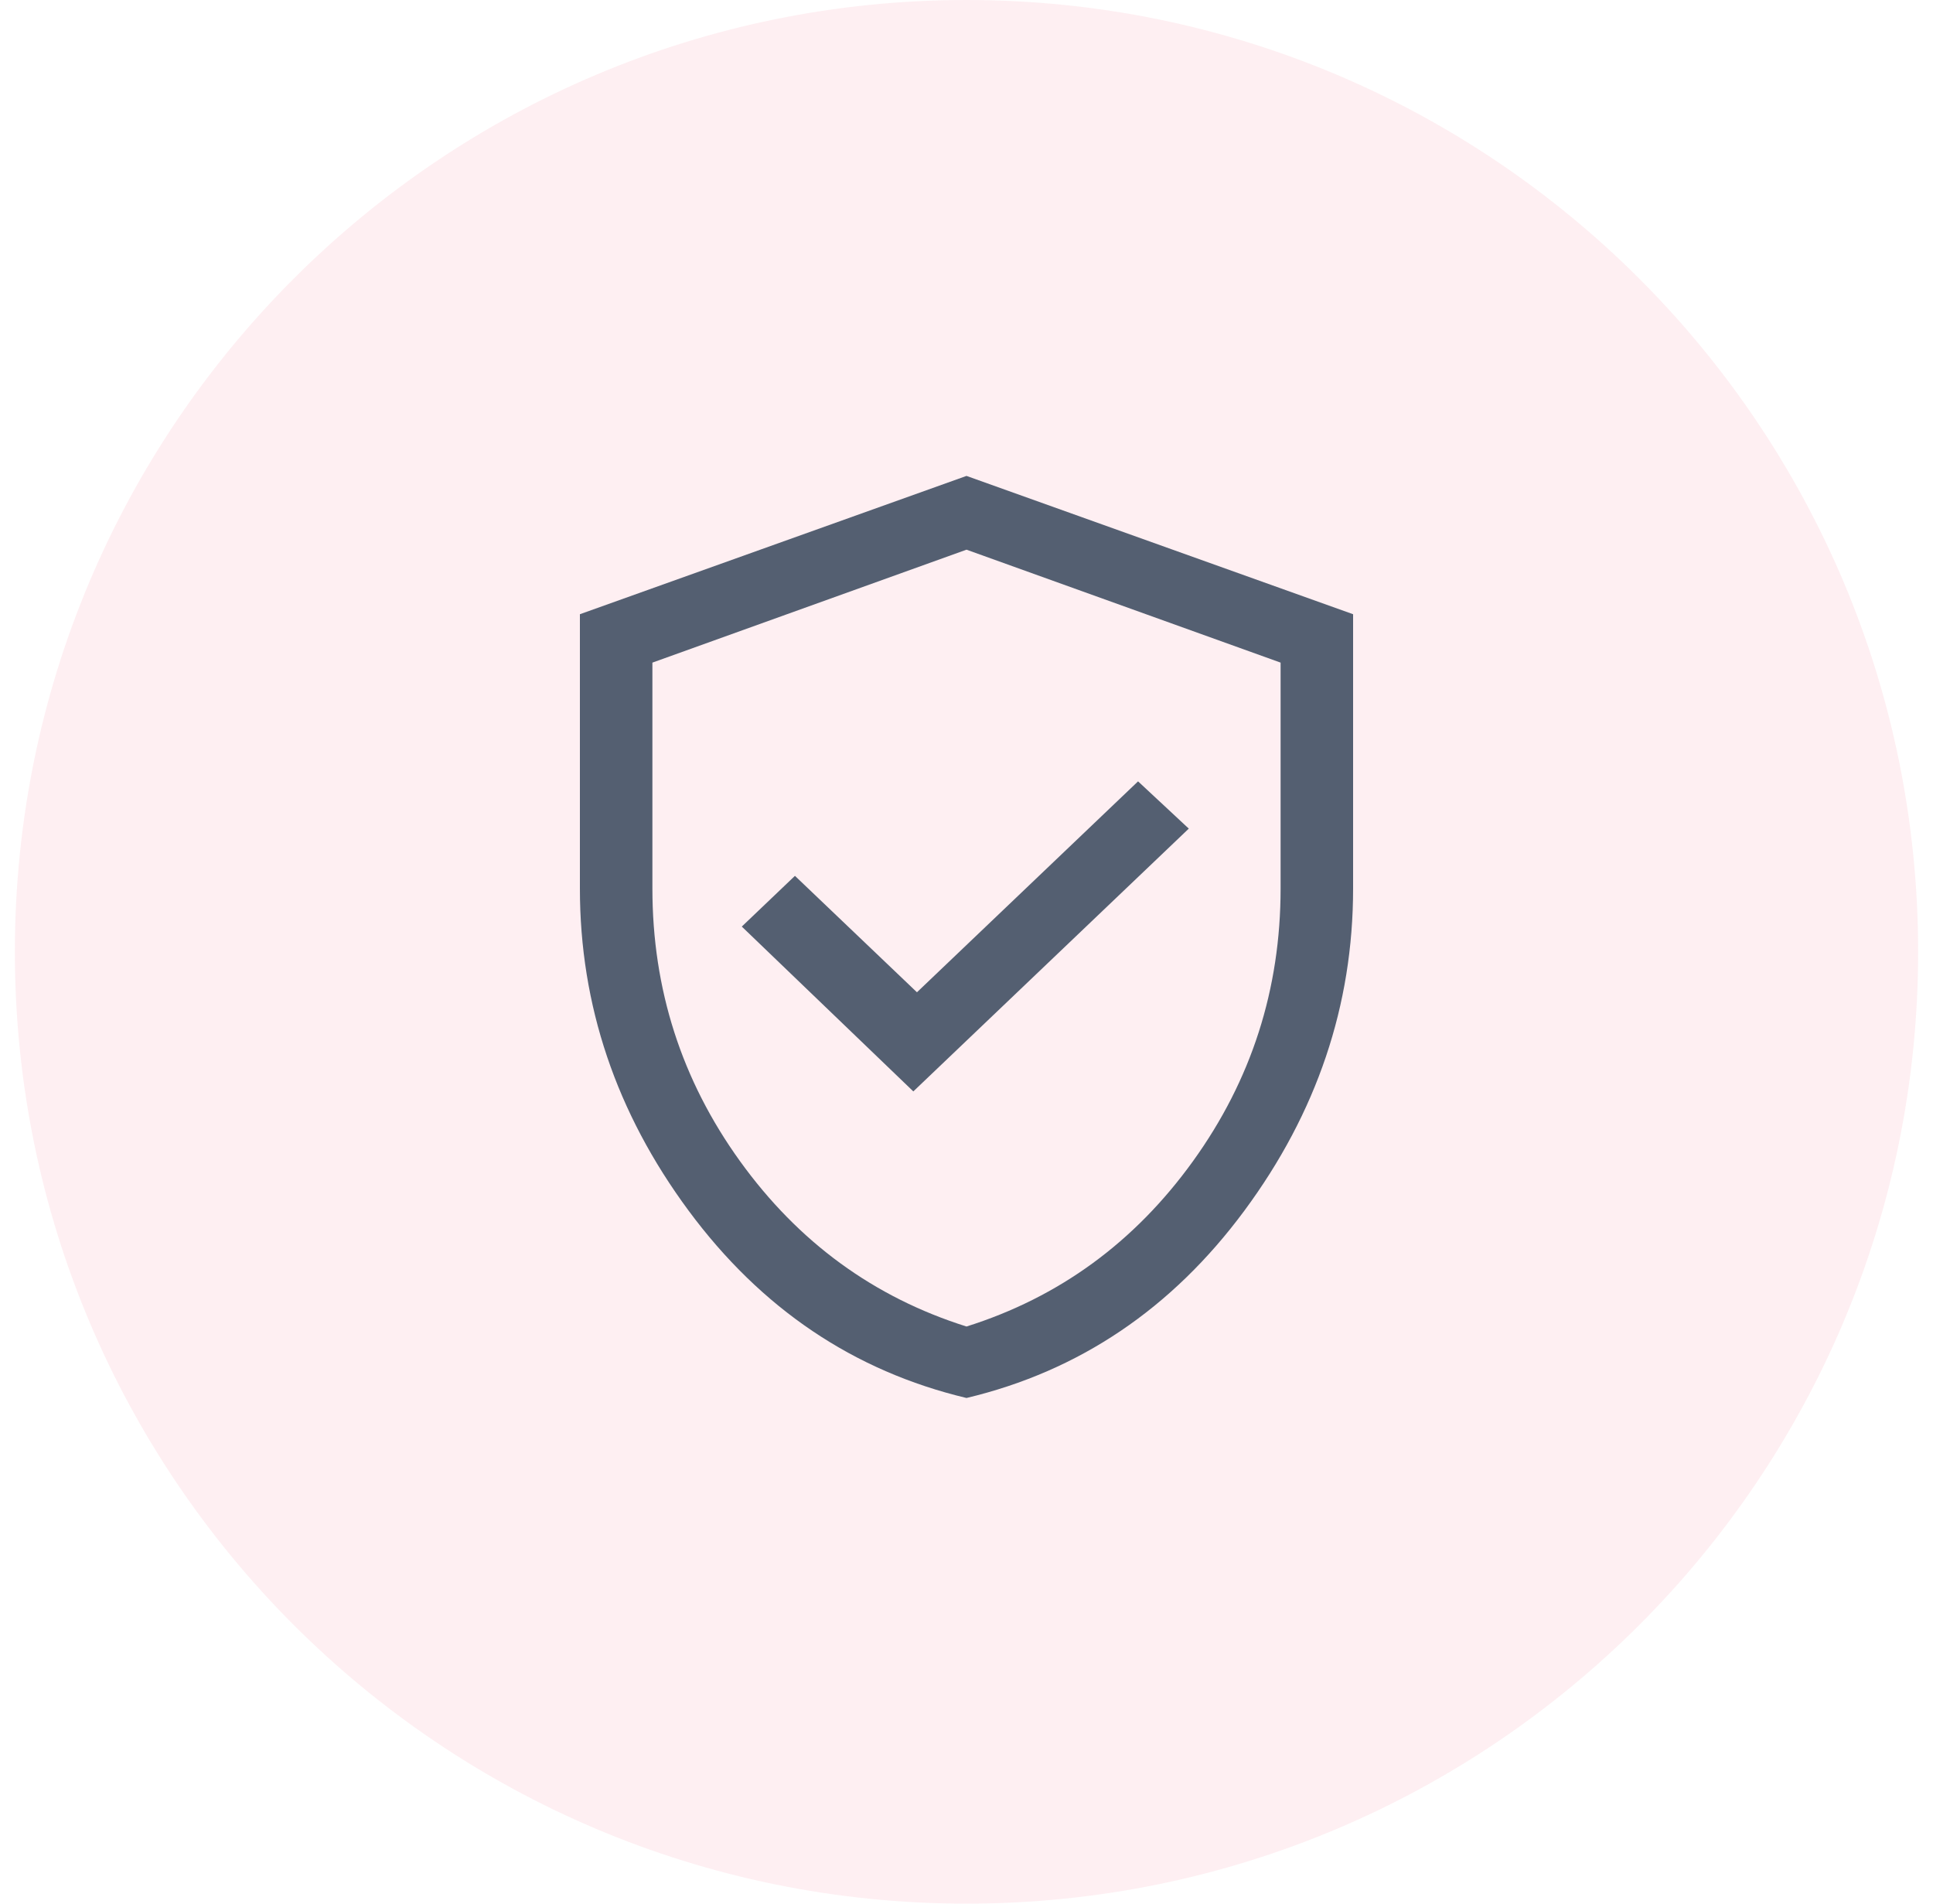
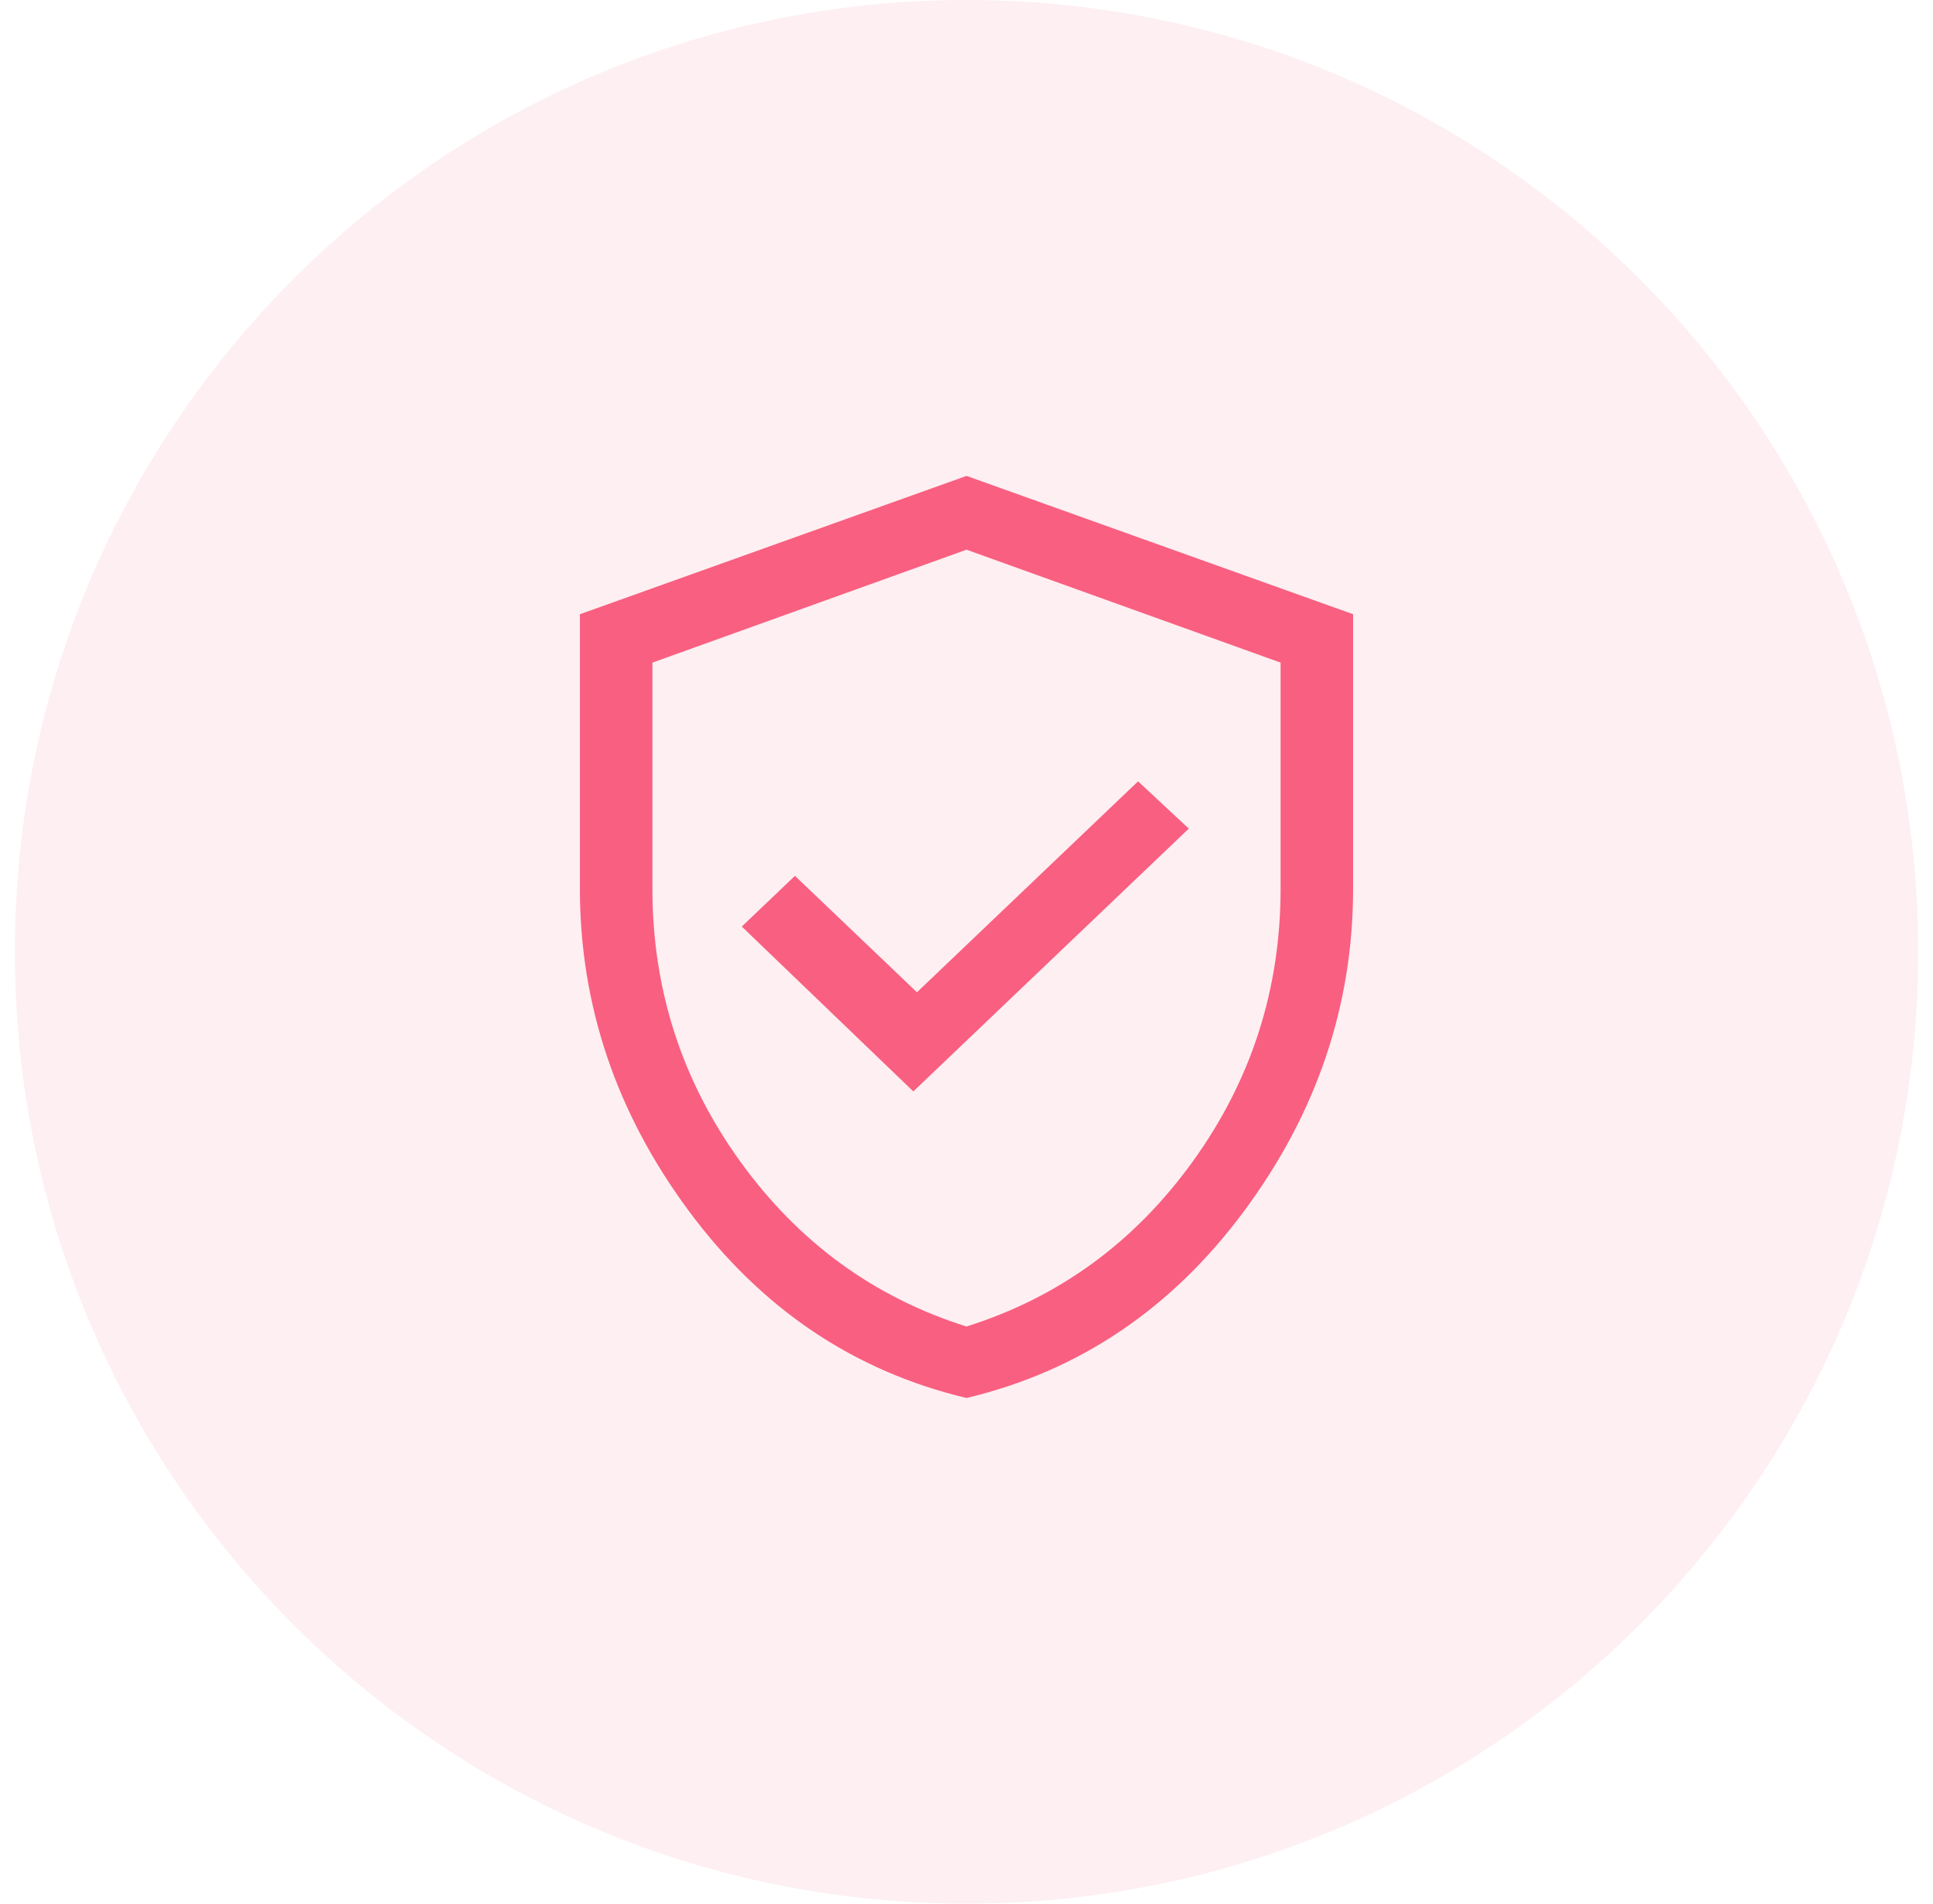
<svg xmlns="http://www.w3.org/2000/svg" width="65" height="64" viewBox="0 0 65 64" fill="none">
  <rect x="0.5" width="64" height="64" rx="32" fill="#F95F80" fill-opacity="0.1" />
-   <path d="M30.712 36.693L39.975 27.858L38.269 26.269L30.834 33.36L26.731 29.446L24.944 31.151L30.712 36.693ZM32.5 47C28.708 46.096 25.594 43.997 23.156 40.703C20.719 37.409 19.5 33.799 19.5 29.872V20.65L32.5 16L45.5 20.65V29.872C45.5 33.799 44.281 37.409 41.844 40.703C39.406 43.997 36.292 46.096 32.5 47ZM32.5 44.597C35.615 43.616 38.154 41.762 40.117 39.037C42.081 36.312 43.062 33.257 43.062 29.872V22.277L32.5 18.48L21.938 22.277V29.872C21.938 33.257 22.919 36.312 24.883 39.037C26.846 41.762 29.385 43.616 32.5 44.597Z" fill="#545F71" />
+   <path d="M30.712 36.693L39.975 27.858L38.269 26.269L30.834 33.36L26.731 29.446L24.944 31.151L30.712 36.693ZM32.5 47C28.708 46.096 25.594 43.997 23.156 40.703C20.719 37.409 19.5 33.799 19.5 29.872V20.65L32.5 16L45.5 20.65V29.872C45.5 33.799 44.281 37.409 41.844 40.703C39.406 43.997 36.292 46.096 32.5 47ZM32.5 44.597C35.615 43.616 38.154 41.762 40.117 39.037C42.081 36.312 43.062 33.257 43.062 29.872V22.277L32.5 18.48L21.938 22.277V29.872C21.938 33.257 22.919 36.312 24.883 39.037C26.846 41.762 29.385 43.616 32.5 44.597Z" fill="#F95F80" />
</svg>
